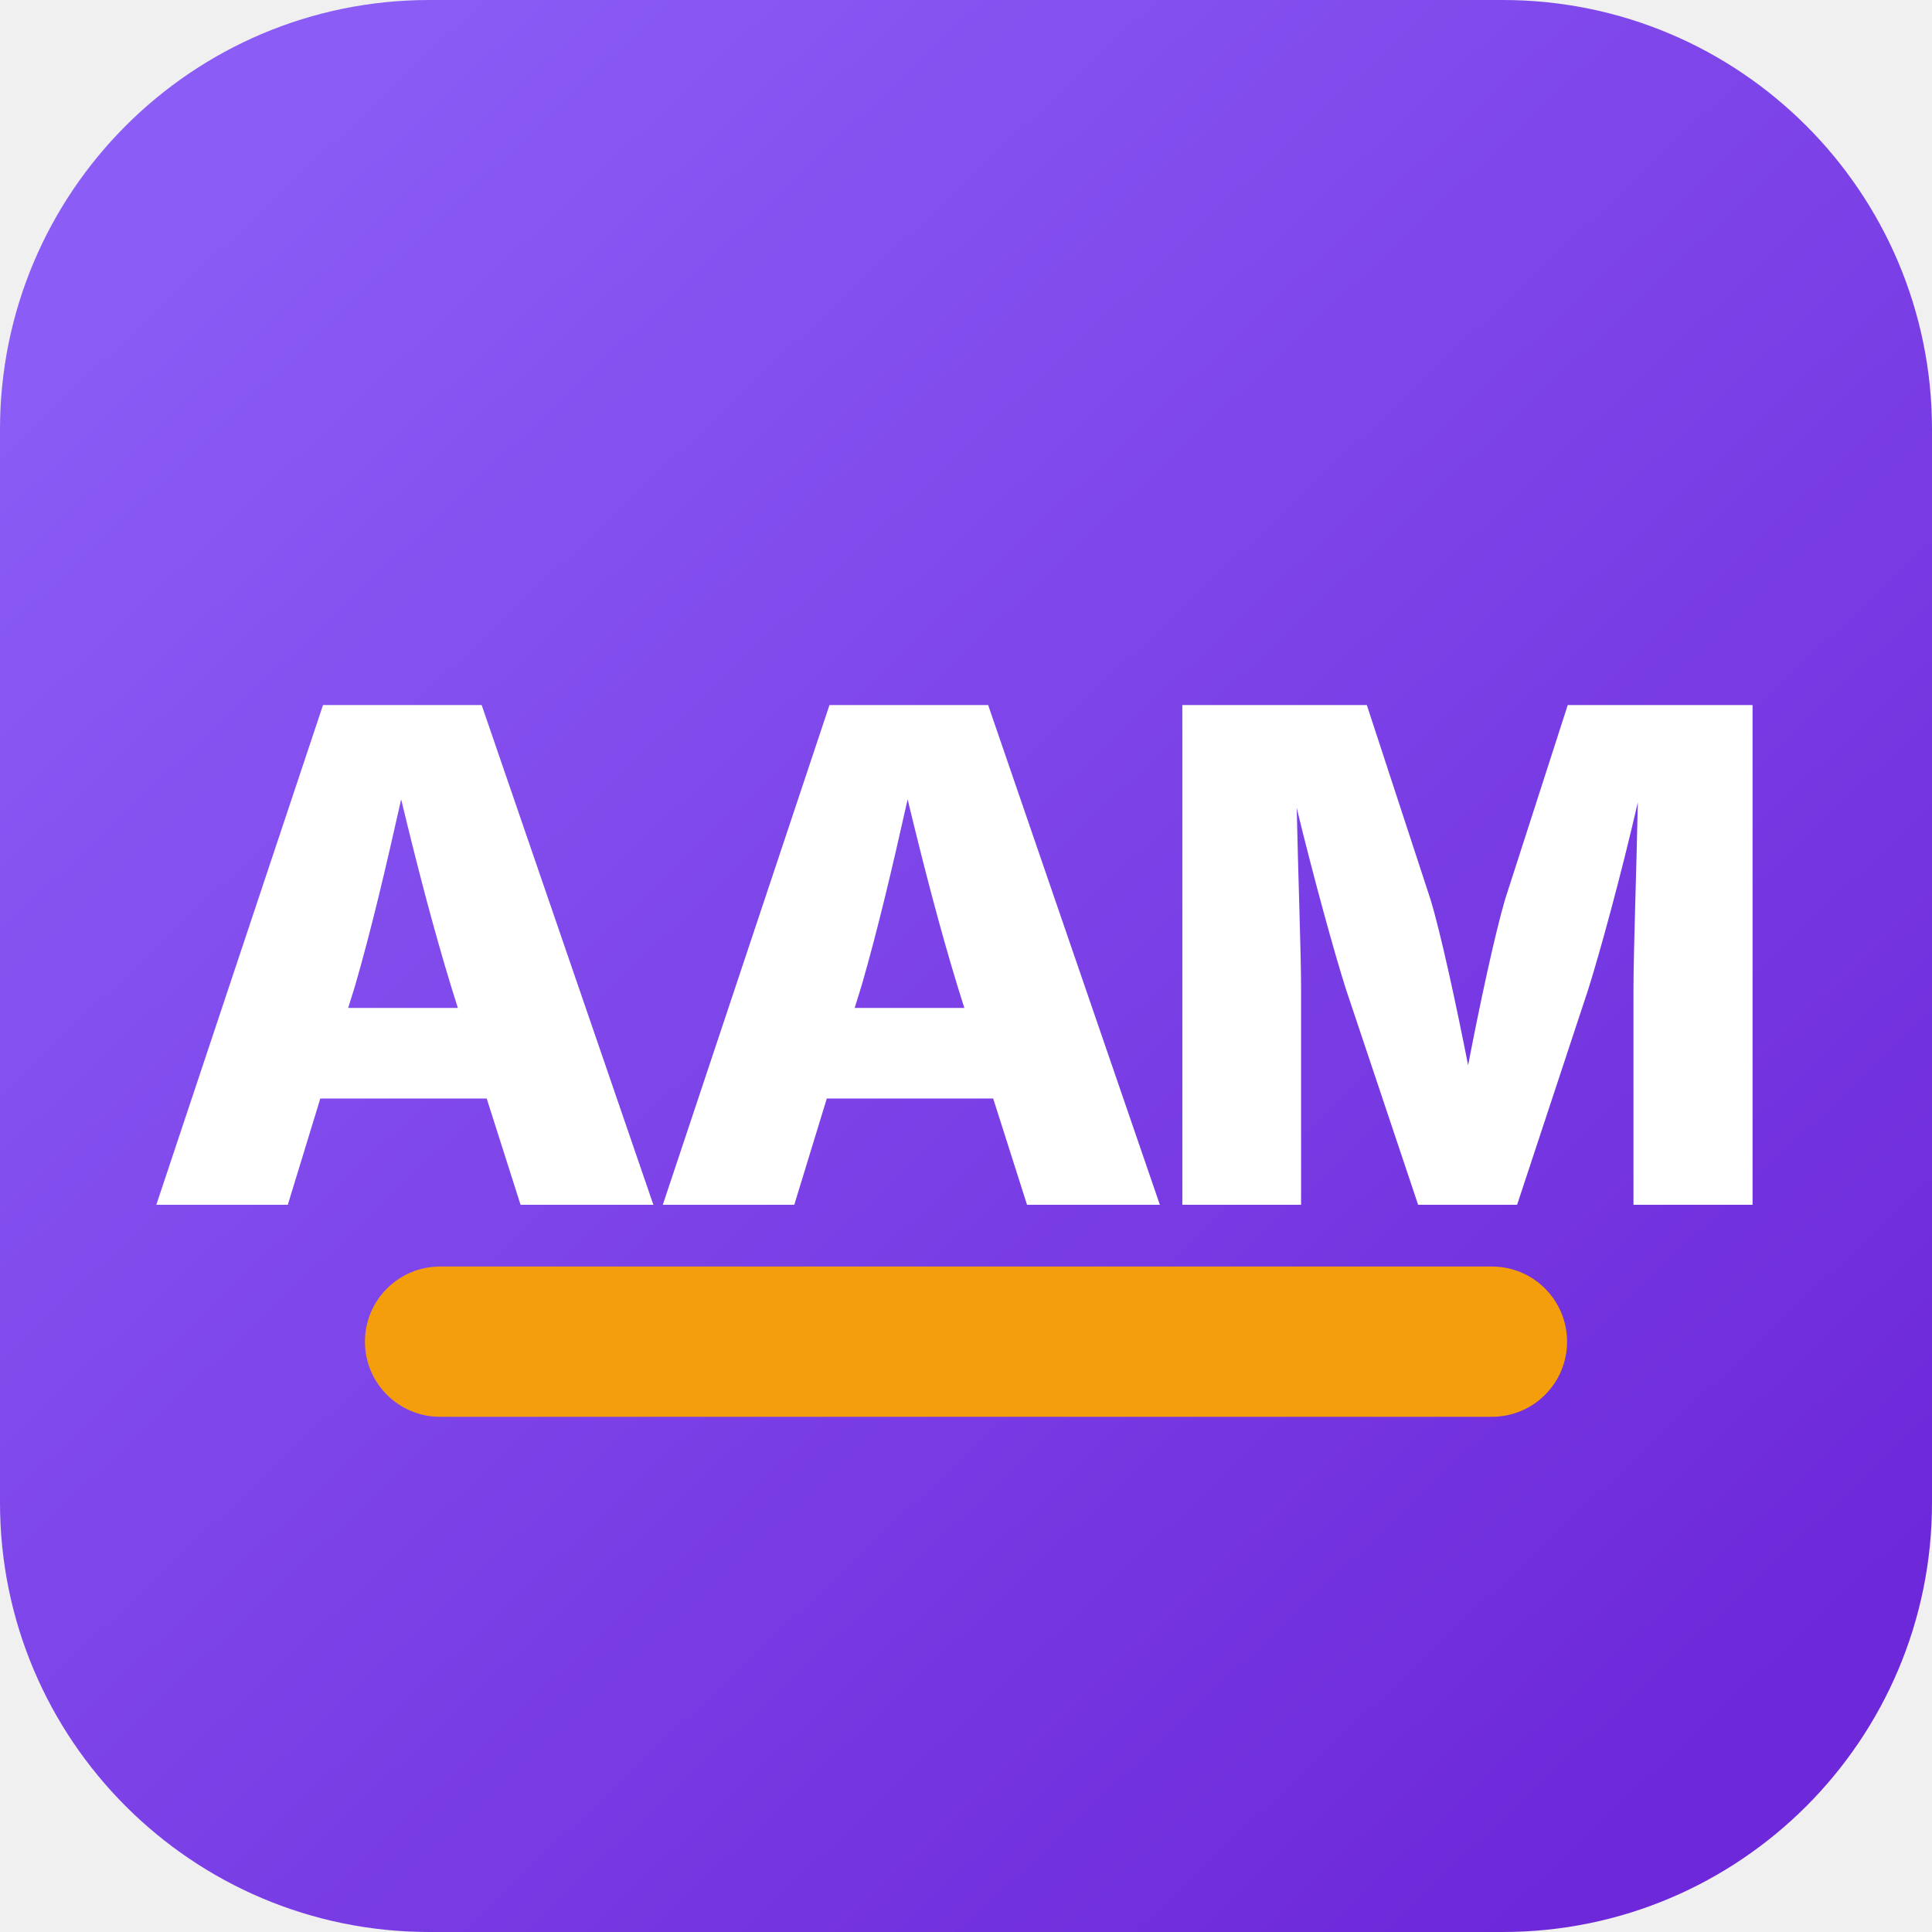
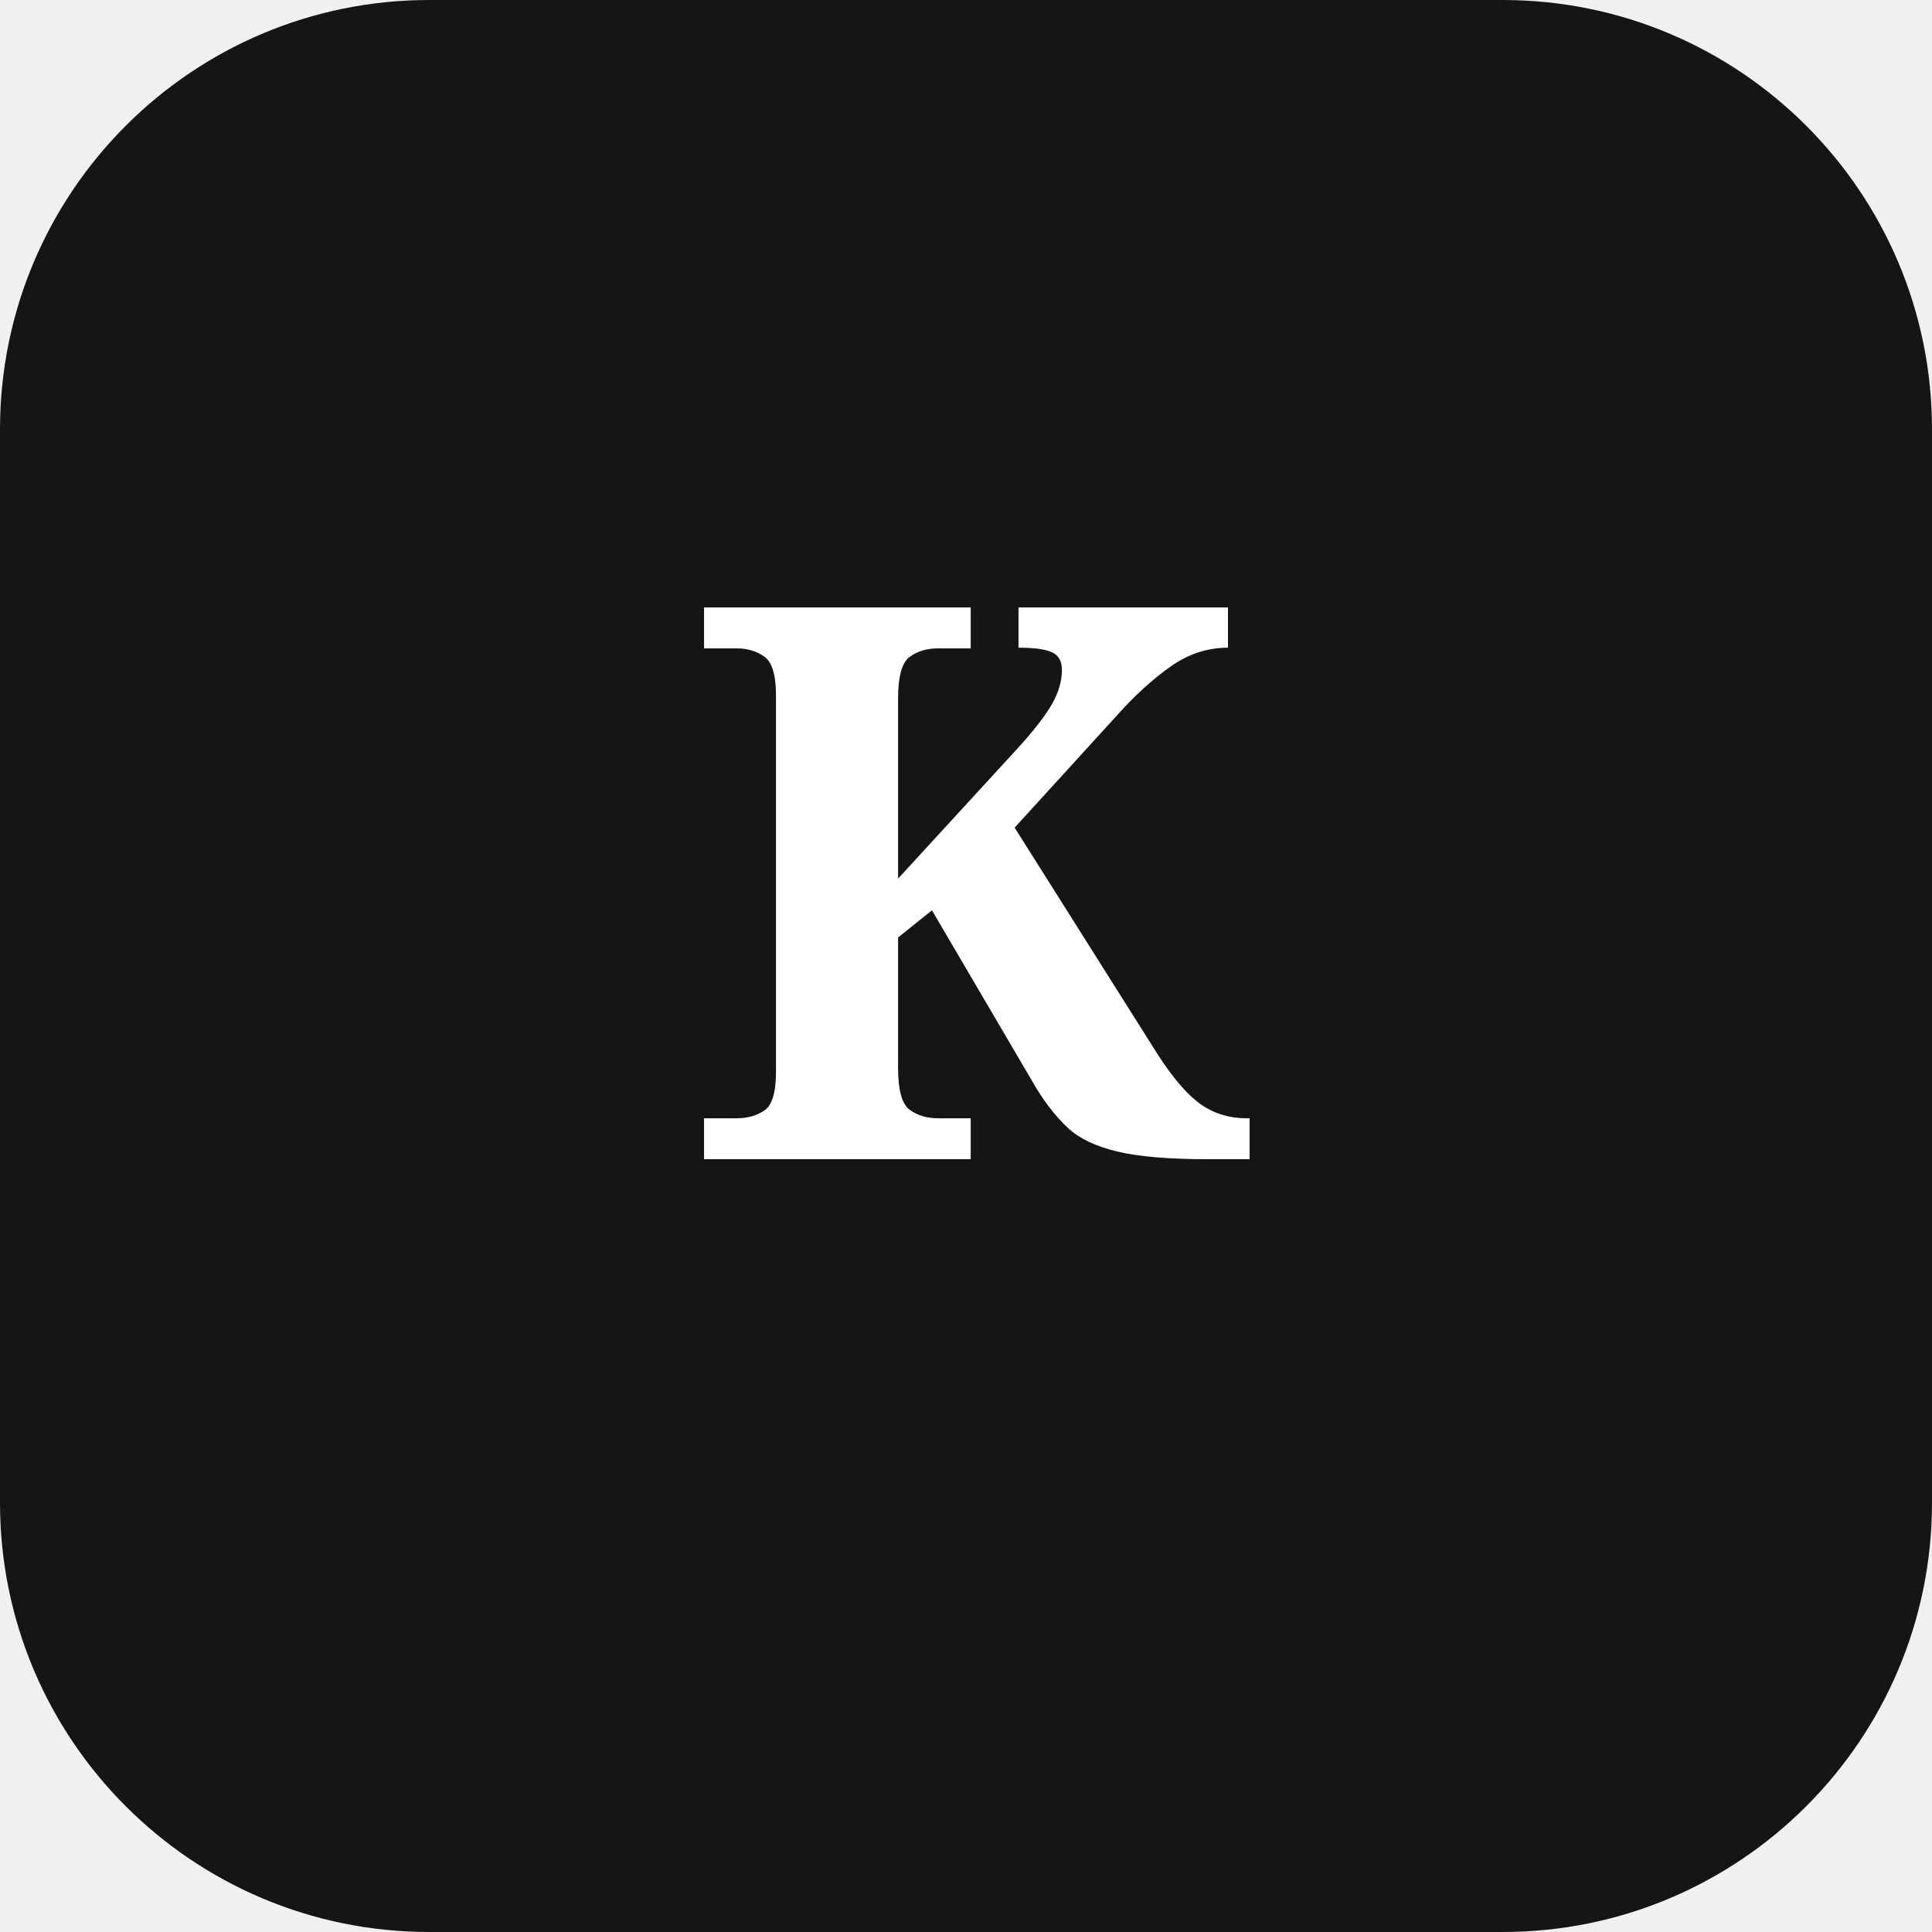
- <svg xmlns="http://www.w3.org/2000/svg" width="180" height="180" viewBox="0 0 180 180" fill="none">
-   <defs>
-     <linearGradient id="aam-bg-lg" x1="20" y1="16" x2="160" y2="164" gradientUnits="userSpaceOnUse">
-       <stop stop-color="#8B5CF6" />
-       <stop offset="1" stop-color="#6D28D9" />
-     </linearGradient>
-   </defs>
-   <rect width="180" height="180" rx="40" fill="url(#aam-bg-lg)" />
-   <rect x="34" y="118" width="112" height="14" rx="7" fill="#F59E0B" />
-   <text x="90" y="88" text-anchor="middle" dominant-baseline="middle" fill="#FFFFFF" font-family="system-ui, -apple-system, BlinkMacSystemFont, 'Segoe UI', sans-serif" font-size="64" font-weight="800" letter-spacing="-3">AAM</text>
+ <svg xmlns="http://www.w3.org/2000/svg" viewBox="0 0 180 180" fill="none">
+   <rect width="180" height="180" rx="40" fill="#151515" />
+   <text x="90" y="108" font-family="Georgia, serif" font-size="72" font-weight="600" letter-spacing="4" fill="#FFFFFF" text-anchor="middle">K</text>
</svg>
